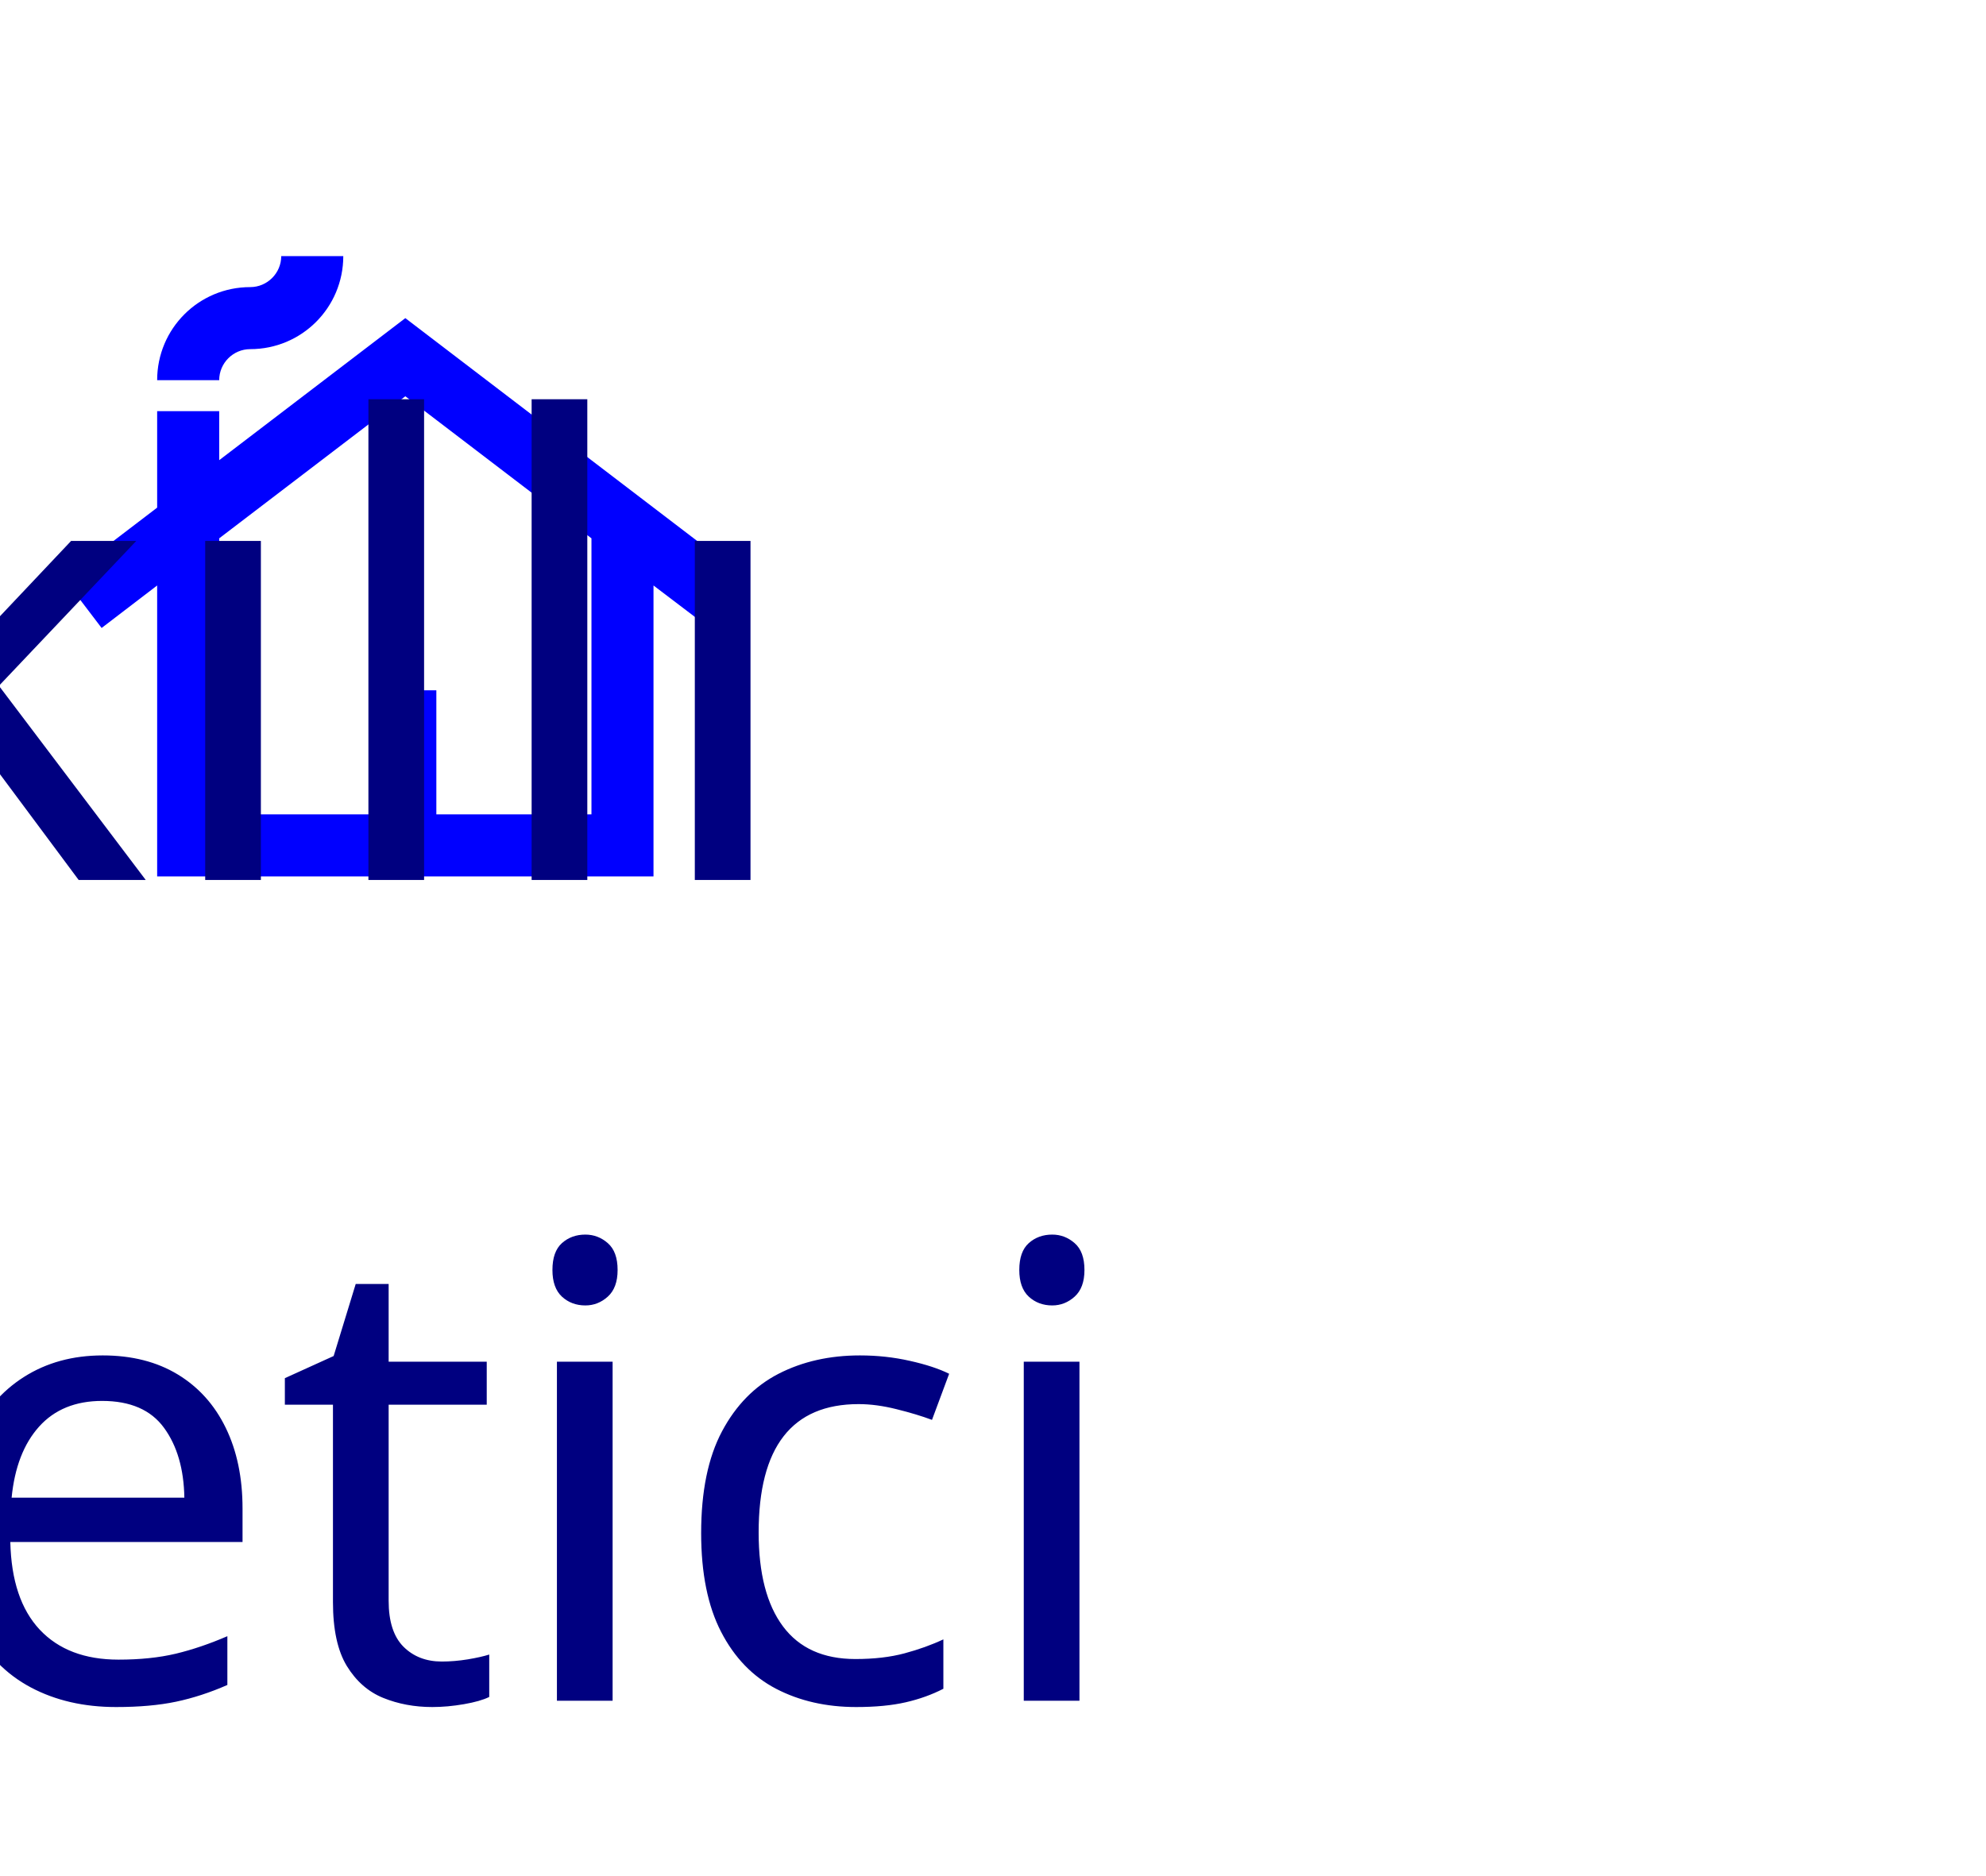
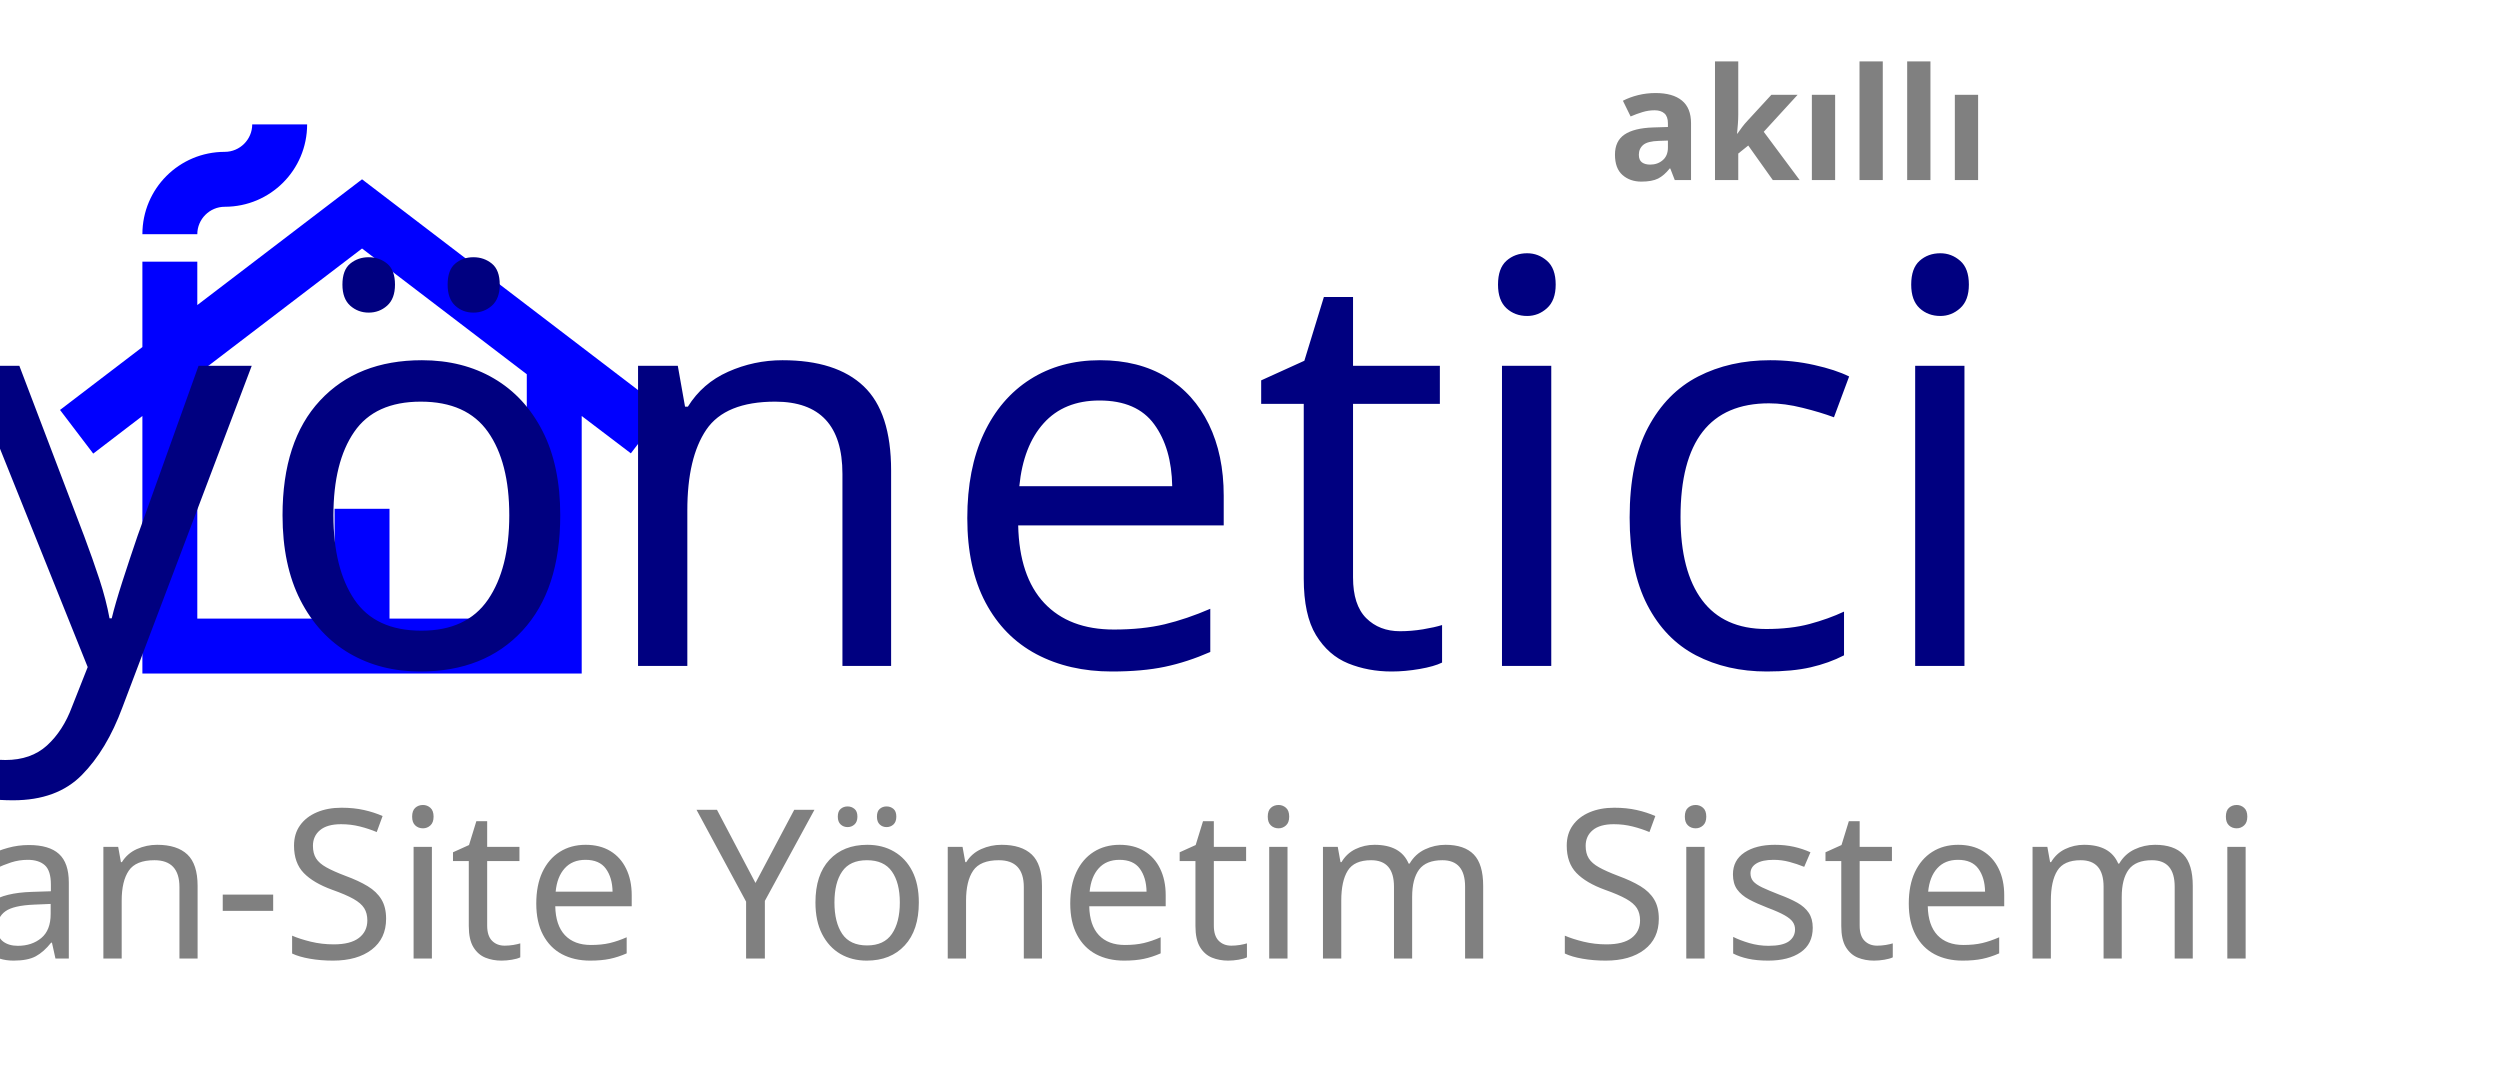
- <svg xmlns="http://www.w3.org/2000/svg" enable-background="new 0 0 24 24" height="340" viewBox="0 0 360 340" width="360" version="1.1" id="svg26" style="fill:#000000">
+ <svg xmlns="http://www.w3.org/2000/svg" enable-background="new 0 0 24 24" height="220" viewBox="0 0 512 220" width="512" version="1.1" id="svg26" style="fill:#000000">
  <defs id="defs30" />
-   <path d="M 73.473,57.678 39.734,83.432 V 74.548 H 28.487 v 17.488 l -16.87,12.877 6.804,8.941 10.066,-7.704 v 52.746 h 89.972 v -52.746 l 10.066,7.648 6.804,-8.885 z M 107.213,147.65 H 79.096 V 125.157 H 67.85 v 22.493 H 39.734 V 97.603 L 73.473,71.848 107.213,97.603 Z M 62.227,46.431 c 0,9.335 -7.535,16.87 -16.87,16.87 -3.093,0 -5.623,2.53 -5.623,5.623 H 28.487 c 0,-9.335 7.535,-16.87 16.87,-16.87 3.093,0 5.623,-2.53 5.623,-5.623 z" id="path4" style="fill:#0000ff;stroke-width:5.623" />
-   <g aria-label="Beste" style="font-style:normal;font-weight:normal;font-size:40px;line-height:1.25;font-family:sans-serif;letter-spacing:0px;word-spacing:0px;fill:#000000;fill-opacity:1;stroke:none" id="text824" transform="translate(51.42158,227.1343)">
-     <text xml:space="preserve" style="font-style:normal;font-weight:normal;font-size:114.667px;line-height:1.25;font-family:sans-serif;fill:#000000;fill-opacity:1;stroke:none" x="303.057" y="-67.587" id="text1511">
-       <tspan id="tspan1509" x="303.057" y="-67.587" style="font-style:normal;font-variant:normal;font-weight:normal;font-stretch:normal;font-size:114.667px;font-family:'Ubuntu Condensed';-inkscape-font-specification:'Ubuntu Condensed, ';text-align:end;text-anchor:end;fill:#000080">akıllı</tspan>
-       <tspan x="303.057" y="81.219" style="font-style:normal;font-variant:normal;font-weight:normal;font-stretch:normal;font-size:114.667px;font-family:'Ubuntu Condensed';-inkscape-font-specification:'Ubuntu Condensed, ';text-align:end;text-anchor:end;fill:#000080" id="tspan82058">yönetici</tspan>
-     </text>
-   </g>
+   <path d="M 74.147,36.722 40.407,62.477 V 53.592 H 29.161 v 17.488 l -16.87,12.877 6.804,8.941 10.066,-7.704 V 137.941 H 119.133 V 85.195 l 10.066,7.648 6.804,-8.885 z M 107.886,126.694 H 79.77 V 104.201 H 68.524 V 126.694 H 40.407 V 76.647 L 74.147,50.893 107.886,76.647 Z M 62.9,25.476 c 0,9.335 -7.535,16.87 -16.87,16.87 -3.093,0 -5.623,2.53 -5.623,5.623 H 29.161 c 0,-9.335 7.535,-16.87 16.87,-16.87 3.093,0 5.623,-2.53 5.623,-5.623 z" id="path4" style="fill:#0000ff;stroke-width:5.623" />
+   <text xml:space="preserve" style="font-style:normal;font-weight:normal;font-size:114.667px;line-height:1.25;font-family:sans-serif;letter-spacing:0px;word-spacing:0px;fill:#000000;fill-opacity:1;stroke:none" x="501.502" y="136.383" id="text1511">
+     <tspan x="501.502" y="136.383" style="font-style:normal;font-variant:normal;font-weight:normal;font-stretch:normal;font-size:114.667px;font-family:'Ubuntu Condensed';-inkscape-font-specification:'Ubuntu Condensed, ';text-align:end;text-anchor:end;fill:#000080" id="tspan82058">yönetici</tspan>
+   </text>
+   <text xml:space="preserve" style="font-style:normal;font-weight:normal;font-size:42.667px;line-height:1.25;font-family:sans-serif;letter-spacing:0px;word-spacing:0px;fill:#000000;fill-opacity:1;stroke:none" x="496.822" y="196.316" id="text1511-0">
+     <tspan x="496.822" y="196.316" style="font-style:normal;font-variant:normal;font-weight:normal;font-stretch:normal;font-size:42.667px;font-family:'Ubuntu Condensed';-inkscape-font-specification:'Ubuntu Condensed, ';text-align:end;text-anchor:end;fill:#808080" id="tspan82058-2">Apartman-Site Yönetim Sistemi</tspan>
+   </text>
+   <text xml:space="preserve" style="font-style:normal;font-weight:normal;font-size:114.667px;line-height:1.25;font-family:sans-serif;letter-spacing:0px;word-spacing:0px;fill:#000000;fill-opacity:1;stroke:none" x="497.049" y="36.884" id="text1511-3">
+     <tspan x="497.049" y="36.884" style="font-style:normal;font-variant:normal;font-weight:bold;font-stretch:normal;font-size:32px;font-family:Ubuntu;-inkscape-font-specification:'Ubuntu Bold';text-align:end;text-anchor:end;fill:#808080" id="tspan82058-7">akıllı</tspan>
+   </text>
</svg>
